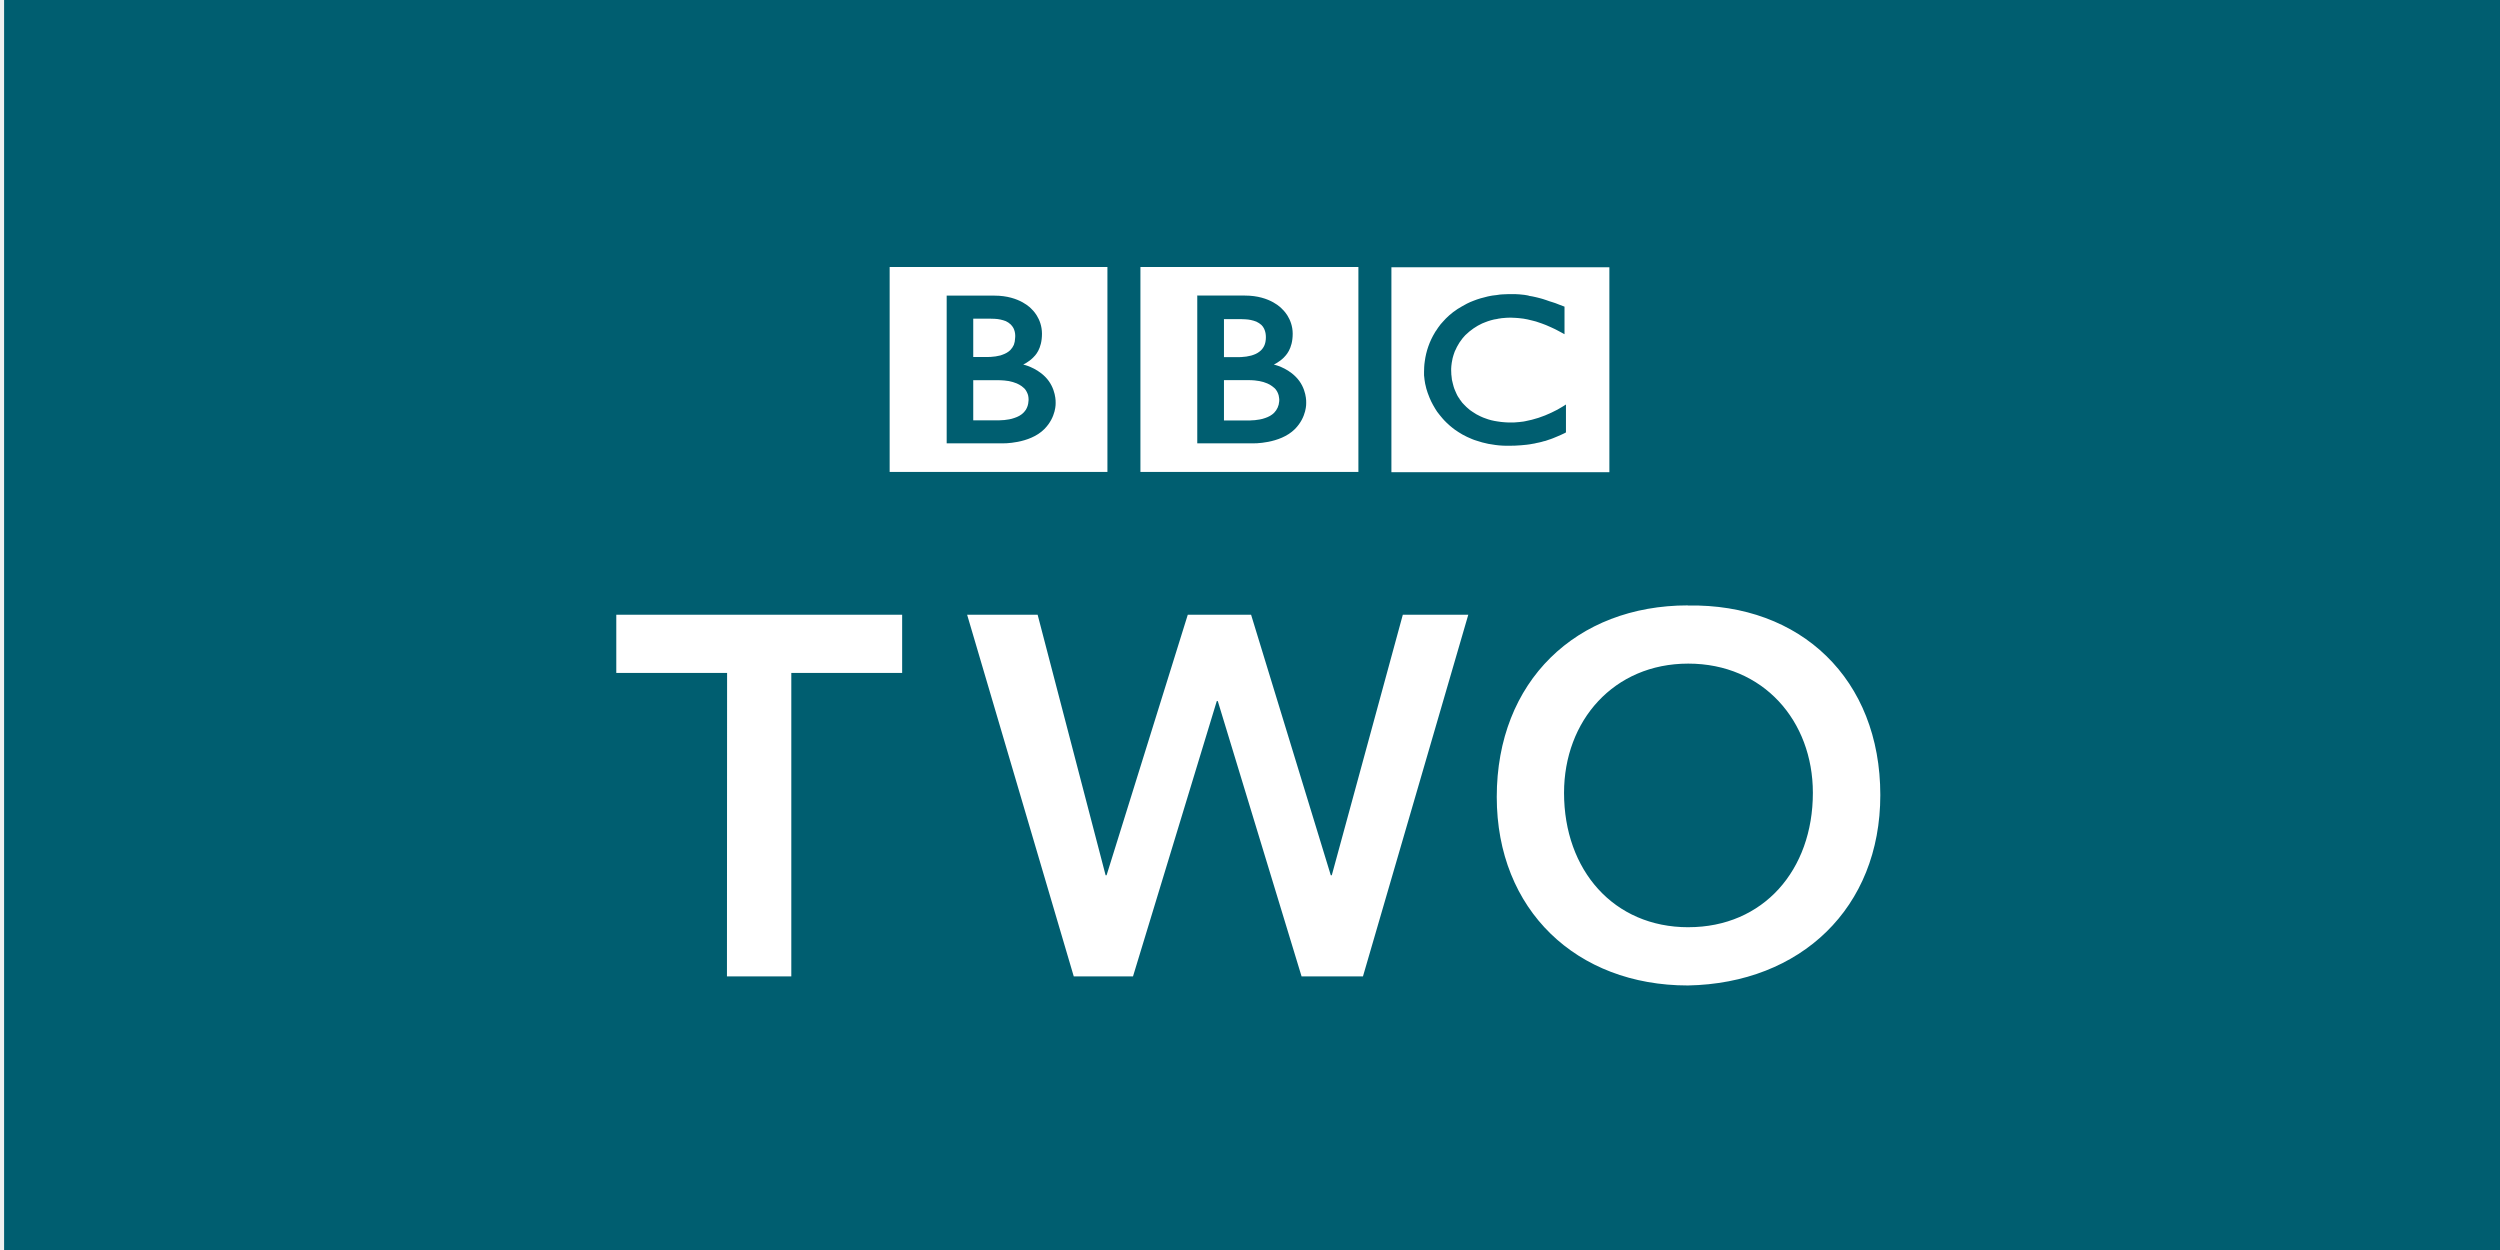
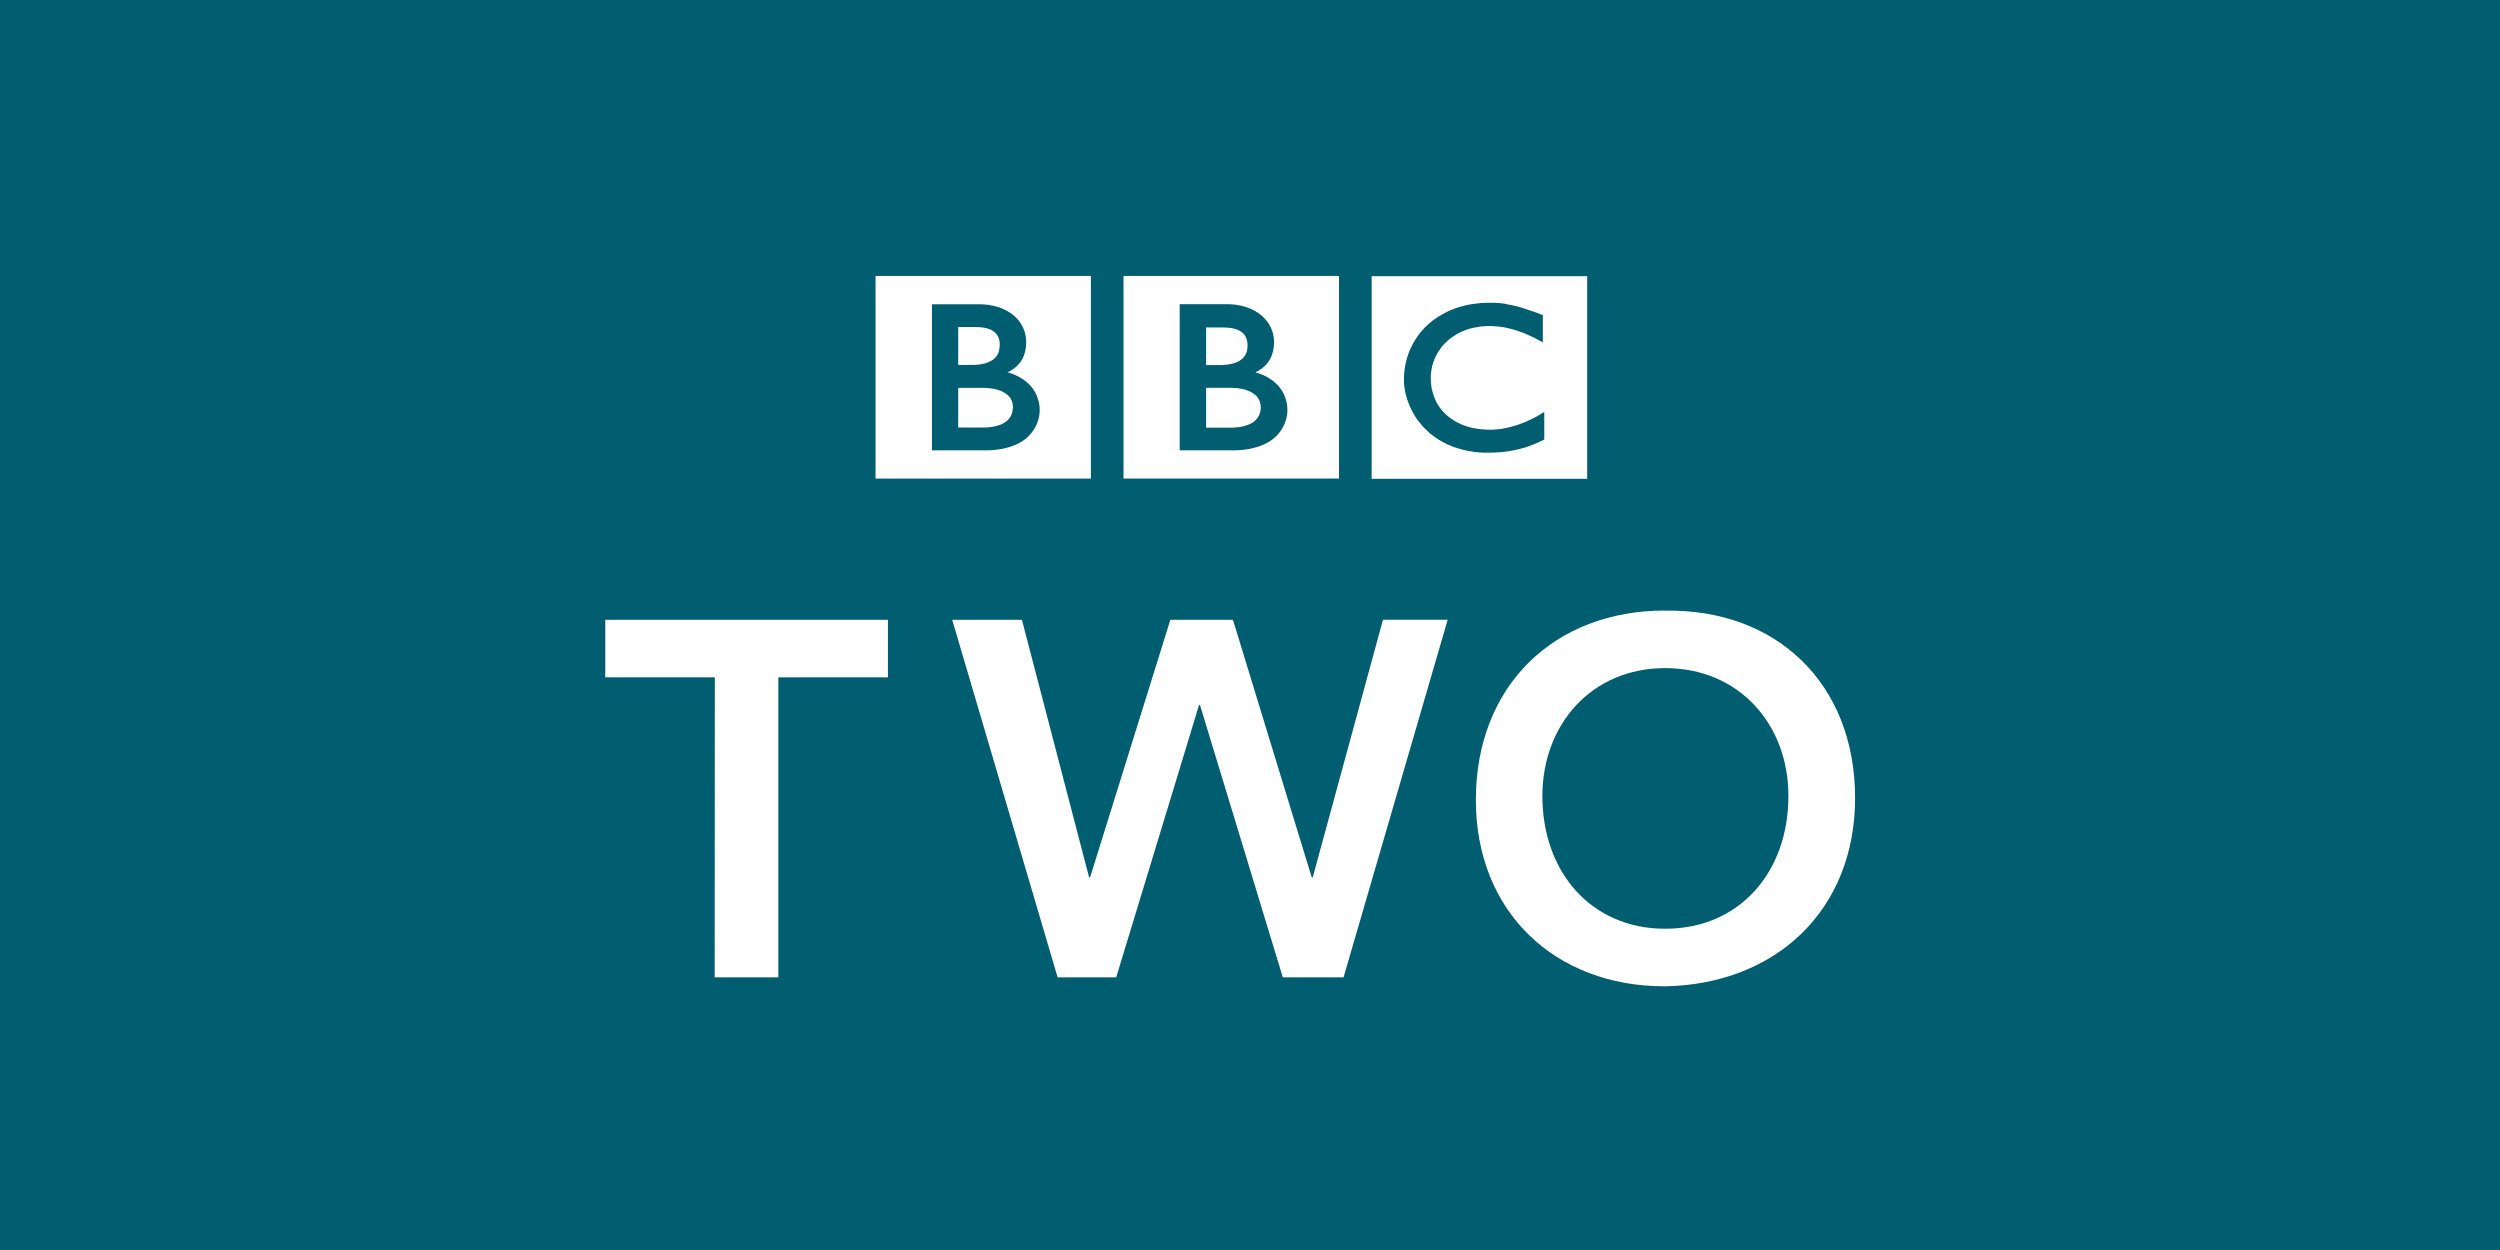
<svg xmlns="http://www.w3.org/2000/svg" width="128" height="64">
  <g stroke="null">
-     <path d="M.21 65.26V-1.673h129.644v66.93" fill="#005e70" />
-     <path d="M78.264 15.134c-.05-.01-.098-.02-.15-.026l-.06-.01a4.58 4.58 0 00-.26-.027l-.18-.01h-.43c-.08 0-.164.01-.245.01-.05 0-.1.01-.14.01l-.2.03-.05.005-.06.007-.08.01-.09.016-.14.028c-.26.06-.507.13-.73.22-.12.047-.23.09-.34.148-.086.047-.17.09-.25.138-.08.05-.156.09-.235.14l-.12.086-.104.072c-.07.052-.14.11-.2.165-.06.056-.12.11-.17.16l-.137.148c-.05.05-.09.1-.134.15-.05.06-.09.12-.134.18a.932.932 0 00-.09.138c-.027.03-.046.065-.065.097a3.796 3.796 0 00-.522 1.483 2.89 2.89 0 00-.03.298c-.007.08-.007.16-.007.237v.178l.02.182.004.04.034.214c.01.026.01.054.02.08l.04.17c.027.073.046.145.068.214.033.085.06.167.096.25.054.128.11.25.177.367.04.067.075.134.116.2l.095.148c.05.06.09.12.14.18.047.06.1.12.142.17.064.07.117.133.18.19l.03.03c.05.045.1.096.16.146.046.035.084.073.13.107.045.035.086.07.136.104l.18.12c.064.04.133.084.206.125.147.08.31.16.487.23.065.03.14.053.21.075a4.748 4.748 0 00.62.168c.12.02.235.04.358.057.12.016.245.03.38.035.064.003.123.006.193.006h.09c.236 0 .45-.006.654-.025l.04-.004c.08-.003.16-.013.233-.022.114-.01.22-.03.324-.05.067-.01.13-.02.196-.04.092-.013.183-.04.27-.06.064-.02.13-.04.19-.05.066-.02.14-.047.202-.07l.065-.02c.03-.01.075-.026.126-.048.065-.027.15-.06.24-.1.055-.022.114-.047.174-.076l.17-.08c.026-.016.05-.025.07-.038v-1.43l-.05.032-.094.06c-.1.06-.19.116-.29.17-.102.053-.203.106-.306.153a5.396 5.396 0 01-1.36.444l-.09.016c-.07.01-.14.02-.2.024-.1.01-.195.016-.276.022h-.153c-.104 0-.204 0-.31-.01a3.51 3.51 0 01-.38-.044c-.21-.03-.424-.08-.625-.16a.48.48 0 01-.092-.033l-.056-.024-.097-.043a5.17 5.17 0 01-.21-.107c-.03-.023-.065-.04-.1-.064-.04-.02-.072-.044-.103-.066a1.837 1.837 0 01-.123-.085 2.522 2.522 0 00-.11-.094l-.05-.043-.02-.02-.018-.014-.015-.018c-.068-.062-.125-.13-.184-.19a.7.7 0 01-.08-.11.342.342 0 01-.07-.106c-.028-.03-.05-.07-.07-.1-.027-.05-.06-.1-.08-.156-.022-.04-.04-.088-.057-.13-.03-.07-.062-.142-.08-.212a1.457 1.457 0 01-.042-.16 1.61 1.61 0 01-.07-.404c-.01-.046-.01-.087-.01-.125-.006-.058-.006-.11-.006-.15v-.088c.005-.086.01-.186.03-.306.01-.07.025-.15.044-.23l.047-.164.054-.157c.01-.034.03-.07.05-.107.02-.047.04-.097.067-.144.02-.038.04-.073.063-.11a1.54 1.54 0 01.16-.243c.02-.03.042-.06.065-.09.03-.036.06-.073.096-.11a.55.55 0 01.05-.055c.267-.26.56-.46.86-.598.05-.022.1-.04.15-.06l.14-.053c.06-.015.11-.034.16-.05l.157-.04c.05-.01.097-.02.15-.025.06-.02.11-.02.165-.03.057-.01.114-.02.167-.02.102-.01.206-.018.307-.018h.094l.22.01c.053 0 .1.005.144.01l.26.03.215.04c.097.02.2.045.276.067.056.013.106.03.154.04l.176.06c.08.024.126.043.126.043.07.023.14.05.21.08.09.035.18.076.26.114.07.03.135.062.2.093l.14.073c.08.04.144.075.2.107l.146.08V15.7s-.084-.033-.24-.09l-.23-.09a2.68 2.68 0 01-.16-.052c-.05-.013-.09-.03-.145-.045-.05-.02-.1-.038-.16-.057l-.124-.04-.04-.014-.127-.036-.155-.04c-.036-.01-.07-.015-.1-.024l-.17-.037c-.065-.01-.125-.022-.18-.03m-7.033-1.46H82.4v10.49H71.24v-10.49zm-8.572 5.78v2.063H64s.03 0 .074-.006c.04 0 .104-.01.18-.01.147-.018.34-.04.525-.11.166-.055.33-.14.455-.266a.912.912 0 00.26-.578l.004-.064v-.05c-.007-.04-.01-.117-.03-.2a.877.877 0 00-.16-.317l-.053-.056c-.04-.035-.08-.07-.125-.1a1.175 1.175 0 00-.246-.14 1.896 1.896 0 00-.402-.12 2.427 2.427 0 00-.24-.034l-.153-.01c-.04 0-.092-.004-.14-.004h-1.29zm0-3.134v1.955h.746c.046 0 .1 0 .147-.005a2.37 2.37 0 00.5-.075 1.18 1.18 0 00.11-.036 1.05 1.05 0 00.39-.23.808.808 0 00.183-.27c.044-.11.06-.22.066-.294.004-.07.004-.11.004-.11s.003-.032-.003-.085a.94.94 0 00-.09-.355.678.678 0 00-.135-.188 1.06 1.06 0 00-.26-.17 1.758 1.758 0 00-.568-.12c-.076-.008-.146-.008-.205-.008h-.896zM61.3 15.14v7.56h2.842s1.387.037 2.155-.73c.62-.624.58-1.345.58-1.345s.045-.758-.54-1.338c-.485-.49-1.115-.62-1.115-.62s.286-.138.504-.355c.093-.1.46-.43.46-1.225 0-.8-.54-1.264-.54-1.264s-.586-.69-1.902-.69h-2.46zm-2.9-1.47h11.15v10.493H58.39v-10.49zm-8.57 5.787v2.063h1.34s.025 0 .07-.004c.043 0 .106-.01.185-.01.146-.018.335-.04.52-.11.17-.055.334-.14.457-.266.047-.05.088-.1.122-.15a.9.9 0 00.132-.427c.007-.04.007-.066.007-.066v-.05a.984.984 0 00-.025-.2.96.96 0 00-.16-.316c-.013-.02-.032-.03-.05-.05-.04-.03-.077-.07-.12-.1a1.388 1.388 0 00-.25-.14 2.16 2.16 0 00-.402-.12 3.993 3.993 0 00-.236-.03l-.157-.01a2.01 2.01 0 00-.14-.005h-1.3zm0-3.134v1.955h.75c.042 0 .096 0 .143-.004a2.55 2.55 0 00.504-.077.695.695 0 00.11-.04c.143-.05.282-.126.392-.233a.952.952 0 00.18-.267c.04-.116.06-.22.06-.298.01-.07.01-.11.01-.11v-.09a.892.892 0 00-.09-.36.854.854 0 00-.14-.186.937.937 0 00-.25-.17 1.83 1.83 0 00-.57-.12c-.075-.006-.144-.006-.204-.006h-.894zm-1.36-1.183v7.56h2.846s1.388.038 2.153-.73c.62-.623.58-1.344.58-1.344s.04-.758-.54-1.338c-.49-.49-1.12-.623-1.12-.623s.28-.13.5-.35c.1-.1.46-.43.46-1.227 0-.802-.53-1.262-.53-1.262s-.585-.69-1.904-.69h-2.45zm-2.923-1.47H56.7v10.493H45.55v-10.49zm-8.32 20.785h-5.673v-2.98H46.19v2.98h-5.675V49.99H37.22zm12.29-2.98h3.61l3.48 13.338h.05l4.157-13.338h3.242l4.08 13.338h.052l3.636-13.338h3.352L69.784 49.99H66.64l-4.29-14.097h-.05L58.01 49.99h-3.034zm36.9-.473c5.78-.103 9.855 3.768 9.855 9.704 0 5.78-4.074 9.643-9.852 9.75-5.707 0-9.786-3.868-9.786-9.65-.002-5.938 4.08-9.81 9.786-9.81m.023 16.477c3.843 0 6.376-2.927 6.376-6.88 0-3.686-2.54-6.616-6.38-6.616-3.82 0-6.36 2.93-6.36 6.617 0 3.958 2.54 6.88 6.36 6.88" fill="#fff" />
+     <path d="M-.002 65.137v-66.18h128.186v66.177" fill="#005e70" stroke-width=".989" />
+     <path d="M77.174 15.575c-.05-.01-.097-.02-.148-.026l-.06-.01a4.528 4.528 0 00-.256-.026l-.178-.01h-.426c-.079 0-.162.01-.242.01-.05 0-.099.01-.138.01l-.198.03-.05.004-.059.007-.079.01-.089.016-.138.027c-.257.06-.502.129-.722.218-.119.046-.227.089-.336.146-.085.047-.168.09-.247.137-.08.05-.155.089-.233.138l-.118.085-.103.071c-.07.052-.139.11-.198.164-.06.055-.119.108-.168.158l-.136.146c-.049.05-.089.099-.132.148-.05.06-.089.12-.133.178a.922.922 0 00-.089.137c-.026.03-.045.064-.064.096a3.753 3.753 0 00-.516 1.466 2.857 2.857 0 00-.03.295c-.006.079-.006.158-.006.234v.176l.02.18.003.04.034.211c.01.026.01.054.02.08l.04.167c.026.073.045.144.066.212.033.084.06.165.095.247.054.127.11.247.175.363.04.066.075.132.115.198l.094.146c.05.06.089.119.138.178.047.06.1.119.14.168.064.07.116.132.179.188l.03.03c.049.044.098.095.158.144.045.035.083.072.128.106s.085.069.135.103l.178.118c.063.04.131.083.203.124.146.079.307.158.482.227.064.03.138.053.207.074a4.695 4.695 0 00.613.167c.12.02.233.04.354.056.12.016.243.03.376.035.063.003.122.005.191.005h.089c.233 0 .445-.005.647-.024l.04-.004c.078-.003.157-.013.23-.022.112-.01.217-.03.32-.05.066-.01.128-.02.194-.039.09-.013.18-.04.267-.06.063-.019.128-.039.188-.049.065-.02.138-.046.2-.069l.064-.02c.03-.01.074-.025.124-.047.064-.027.148-.06.237-.099a2.69 2.69 0 00.172-.075l.169-.08c.025-.015.049-.024.069-.037v-1.414l-.05.032-.093.06c-.098.059-.187.114-.286.167-.101.053-.201.105-.303.152a5.335 5.335 0 01-1.345.439l-.089.015c-.069.01-.138.02-.197.024-.1.01-.193.016-.273.022h-.152c-.102 0-.201 0-.306-.01a3.47 3.47 0 01-.376-.044c-.207-.03-.419-.079-.618-.158a.475.475 0 01-.09-.032l-.056-.024-.096-.043a5.112 5.112 0 01-.208-.105c-.03-.023-.064-.04-.098-.064-.04-.02-.072-.043-.102-.065a1.816 1.816 0 01-.122-.084 2.494 2.494 0 00-.109-.093l-.05-.042-.019-.02-.018-.014-.015-.018c-.067-.061-.123-.128-.181-.188a.692.692 0 01-.08-.108.338.338 0 01-.069-.105c-.027-.03-.05-.07-.069-.1-.027-.049-.06-.098-.08-.153-.02-.04-.039-.087-.055-.129-.03-.07-.062-.14-.08-.21a1.44 1.44 0 01-.041-.158 1.592 1.592 0 01-.07-.4c-.01-.045-.01-.085-.01-.123-.005-.057-.005-.109-.005-.148v-.087c.005-.085.01-.184.03-.303.01-.069.024-.148.043-.227l.047-.162.053-.155c.01-.034.03-.07.05-.106.02-.047.039-.096.066-.143.02-.037.04-.072.062-.108a1.523 1.523 0 01.158-.24c.02-.03.042-.06.064-.09.03-.035.06-.072.095-.108a.544.544 0 01.05-.055c.264-.257.553-.455.85-.591.05-.022.099-.04.148-.06l.139-.052c.06-.015.109-.033.158-.05l.155-.039c.05-.01.096-.02.149-.025.059-.02.108-.02.163-.03.056-.01.112-.019.165-.019.1-.01.203-.018.303-.018h.093l.218.01c.052 0 .099.005.142.01l.257.03.213.04c.096.019.198.044.273.065.055.013.105.03.152.04l.174.06c.08.023.125.042.125.042.069.023.138.05.207.079.09.035.178.075.257.113.07.03.134.061.198.092l.139.072c.079.04.142.074.197.106l.145.079v-1.396s-.083-.033-.238-.09l-.227-.088a2.65 2.65 0 01-.158-.052c-.05-.013-.09-.03-.144-.044a2.21 2.21 0 00-.158-.057l-.122-.04-.04-.013-.126-.036-.153-.04c-.035-.01-.07-.014-.099-.023l-.168-.036c-.064-.01-.123-.022-.178-.03m-6.954-1.444h11.036v10.372H70.229V14.142zm-8.475 5.715v2.04h1.318s.03 0 .073-.006c.04 0 .103-.01.178-.01.145-.018.336-.04.519-.109.164-.054.326-.138.45-.263a.902.902 0 00.257-.571l.004-.063v-.05c-.007-.04-.01-.115-.03-.198a.867.867 0 00-.158-.313l-.052-.055c-.04-.035-.08-.07-.124-.1a1.162 1.162 0 00-.243-.138 1.875 1.875 0 00-.398-.118 2.4 2.4 0 00-.237-.034l-.151-.01c-.04 0-.091-.004-.139-.004h-1.275zm0-3.099v1.934h.737c.046 0 .1 0 .146-.005a2.343 2.343 0 00.494-.075 1.167 1.167 0 00.109-.035 1.038 1.038 0 00.385-.228.799.799 0 00.181-.267c.044-.108.06-.217.066-.29.004-.07.004-.109.004-.109s.003-.032-.003-.084a.93.93 0 00-.09-.351.67.67 0 00-.133-.186 1.048 1.048 0 00-.257-.168 1.738 1.738 0 00-.562-.119c-.075-.008-.144-.008-.202-.008h-.886zM60.4 15.581v7.475h2.81s1.372.036 2.13-.722c.614-.617.574-1.33.574-1.33s.045-.75-.534-1.323a2.412 2.412 0 00-1.102-.613s.283-.136.498-.35c.092-.1.455-.426.455-1.212 0-.791-.534-1.25-.534-1.25s-.58-.682-1.88-.682h-2.433zm-2.867-1.454h11.024v10.375H57.524V14.13zM49.06 19.85v2.04h1.325s.025 0 .07-.004c.042 0 .104-.01.182-.01.145-.018.331-.04.514-.108a1.1 1.1 0 00.452-.263c.047-.05.087-.1.12-.149a.89.89 0 00.131-.422c.007-.04.007-.065.007-.065v-.05a.973.973 0 00-.024-.197.95.95 0 00-.159-.313c-.012-.02-.031-.03-.05-.05-.039-.029-.075-.069-.118-.098a1.372 1.372 0 00-.247-.139 2.136 2.136 0 00-.397-.118 3.948 3.948 0 00-.234-.03l-.155-.01a1.987 1.987 0 00-.138-.005h-1.286zm0-3.098v1.933h.742c.041 0 .095 0 .141-.004a2.521 2.521 0 00.498-.076.687.687 0 00.11-.04c.14-.05.278-.125.387-.23a.941.941 0 00.178-.264.954.954 0 00.06-.295c.009-.07.009-.109.009-.109v-.089a.882.882 0 00-.089-.356.844.844 0 00-.138-.184.926.926 0 00-.248-.168 1.81 1.81 0 00-.563-.118c-.074-.006-.143-.006-.202-.006h-.884zm-1.345-1.17v7.475h2.814s1.373.037 2.13-.722c.612-.616.573-1.329.573-1.329s.04-.75-.534-1.323c-.485-.484-1.108-.616-1.108-.616s.277-.128.495-.346c.099-.099.455-.425.455-1.213 0-.793-.524-1.248-.524-1.248s-.579-.682-1.883-.682h-2.422zm-2.89-1.454h11.028v10.375H44.828V14.13zM36.6 34.68h-5.61v-2.947h14.472v2.947H39.85v15.36h-3.258zm12.152-2.947h3.57l3.44 13.188h.05l4.11-13.188h3.205L67.16 44.92h.052l3.595-13.188h3.314L68.79 50.04H65.68L61.44 36.1h-.05L57.15 50.04h-3zm36.485-.468c5.715-.101 9.744 3.726 9.744 9.595 0 5.715-4.028 9.535-9.741 9.64-5.643 0-9.676-3.824-9.676-9.54-.002-5.872 4.034-9.7 9.676-9.7m.022 16.291c3.8 0 6.305-2.894 6.305-6.802 0-3.645-2.512-6.542-6.309-6.542-3.777 0-6.288 2.897-6.288 6.543 0 3.913 2.511 6.802 6.288 6.802" fill="#fff" stroke-width=".989" />
  </g>
</svg>
